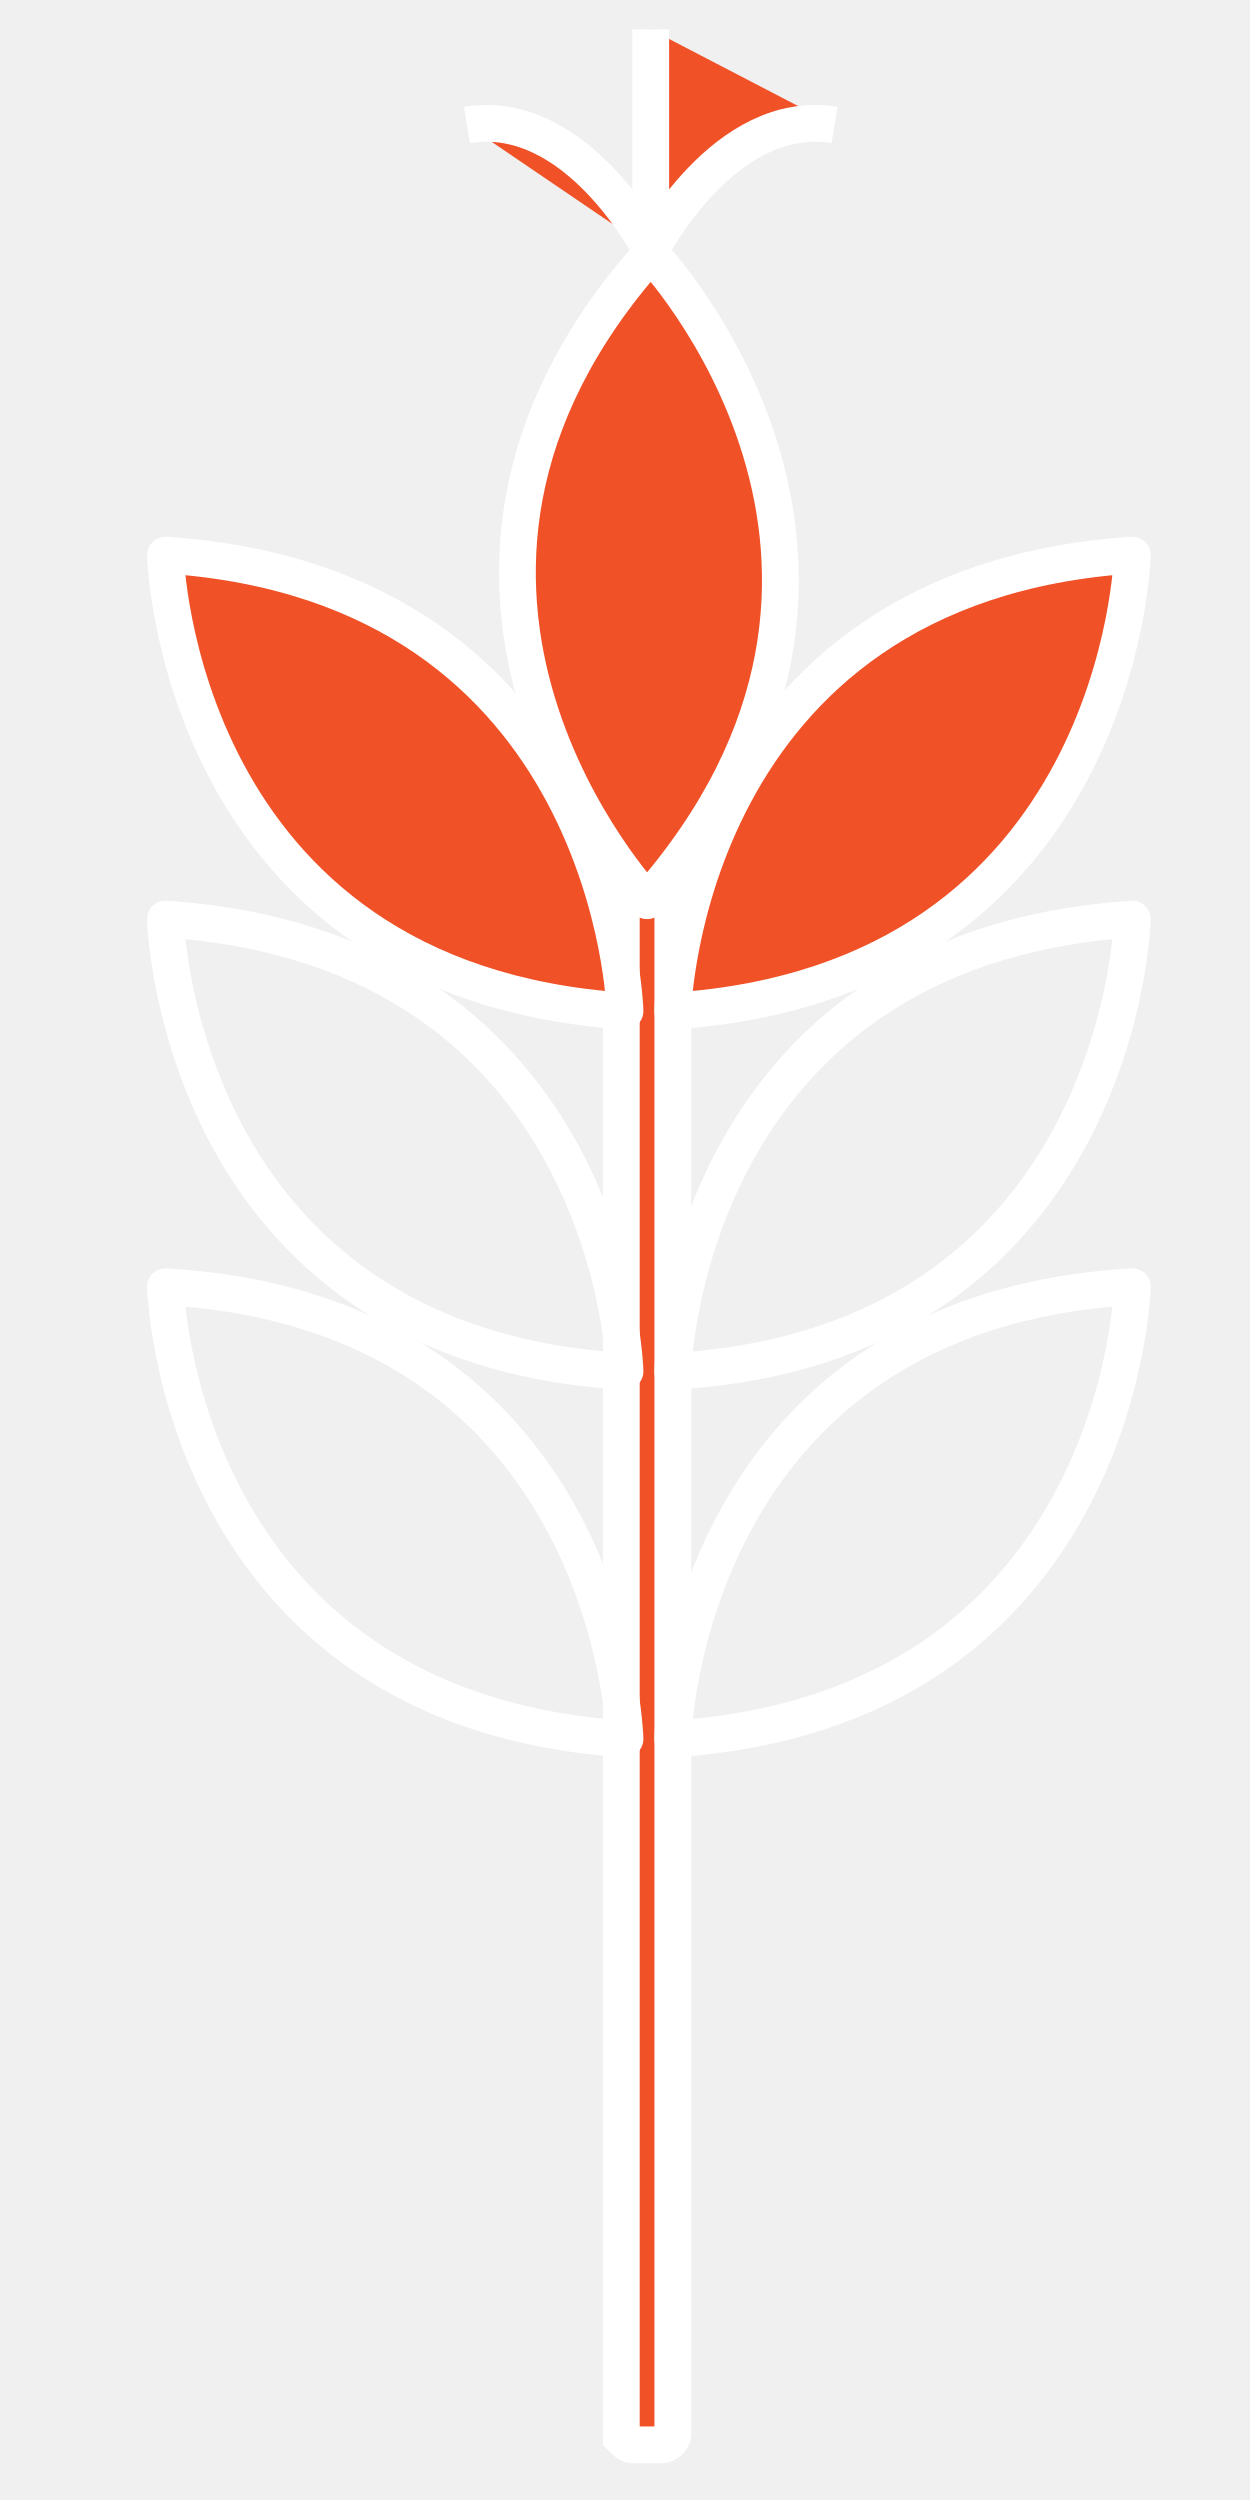
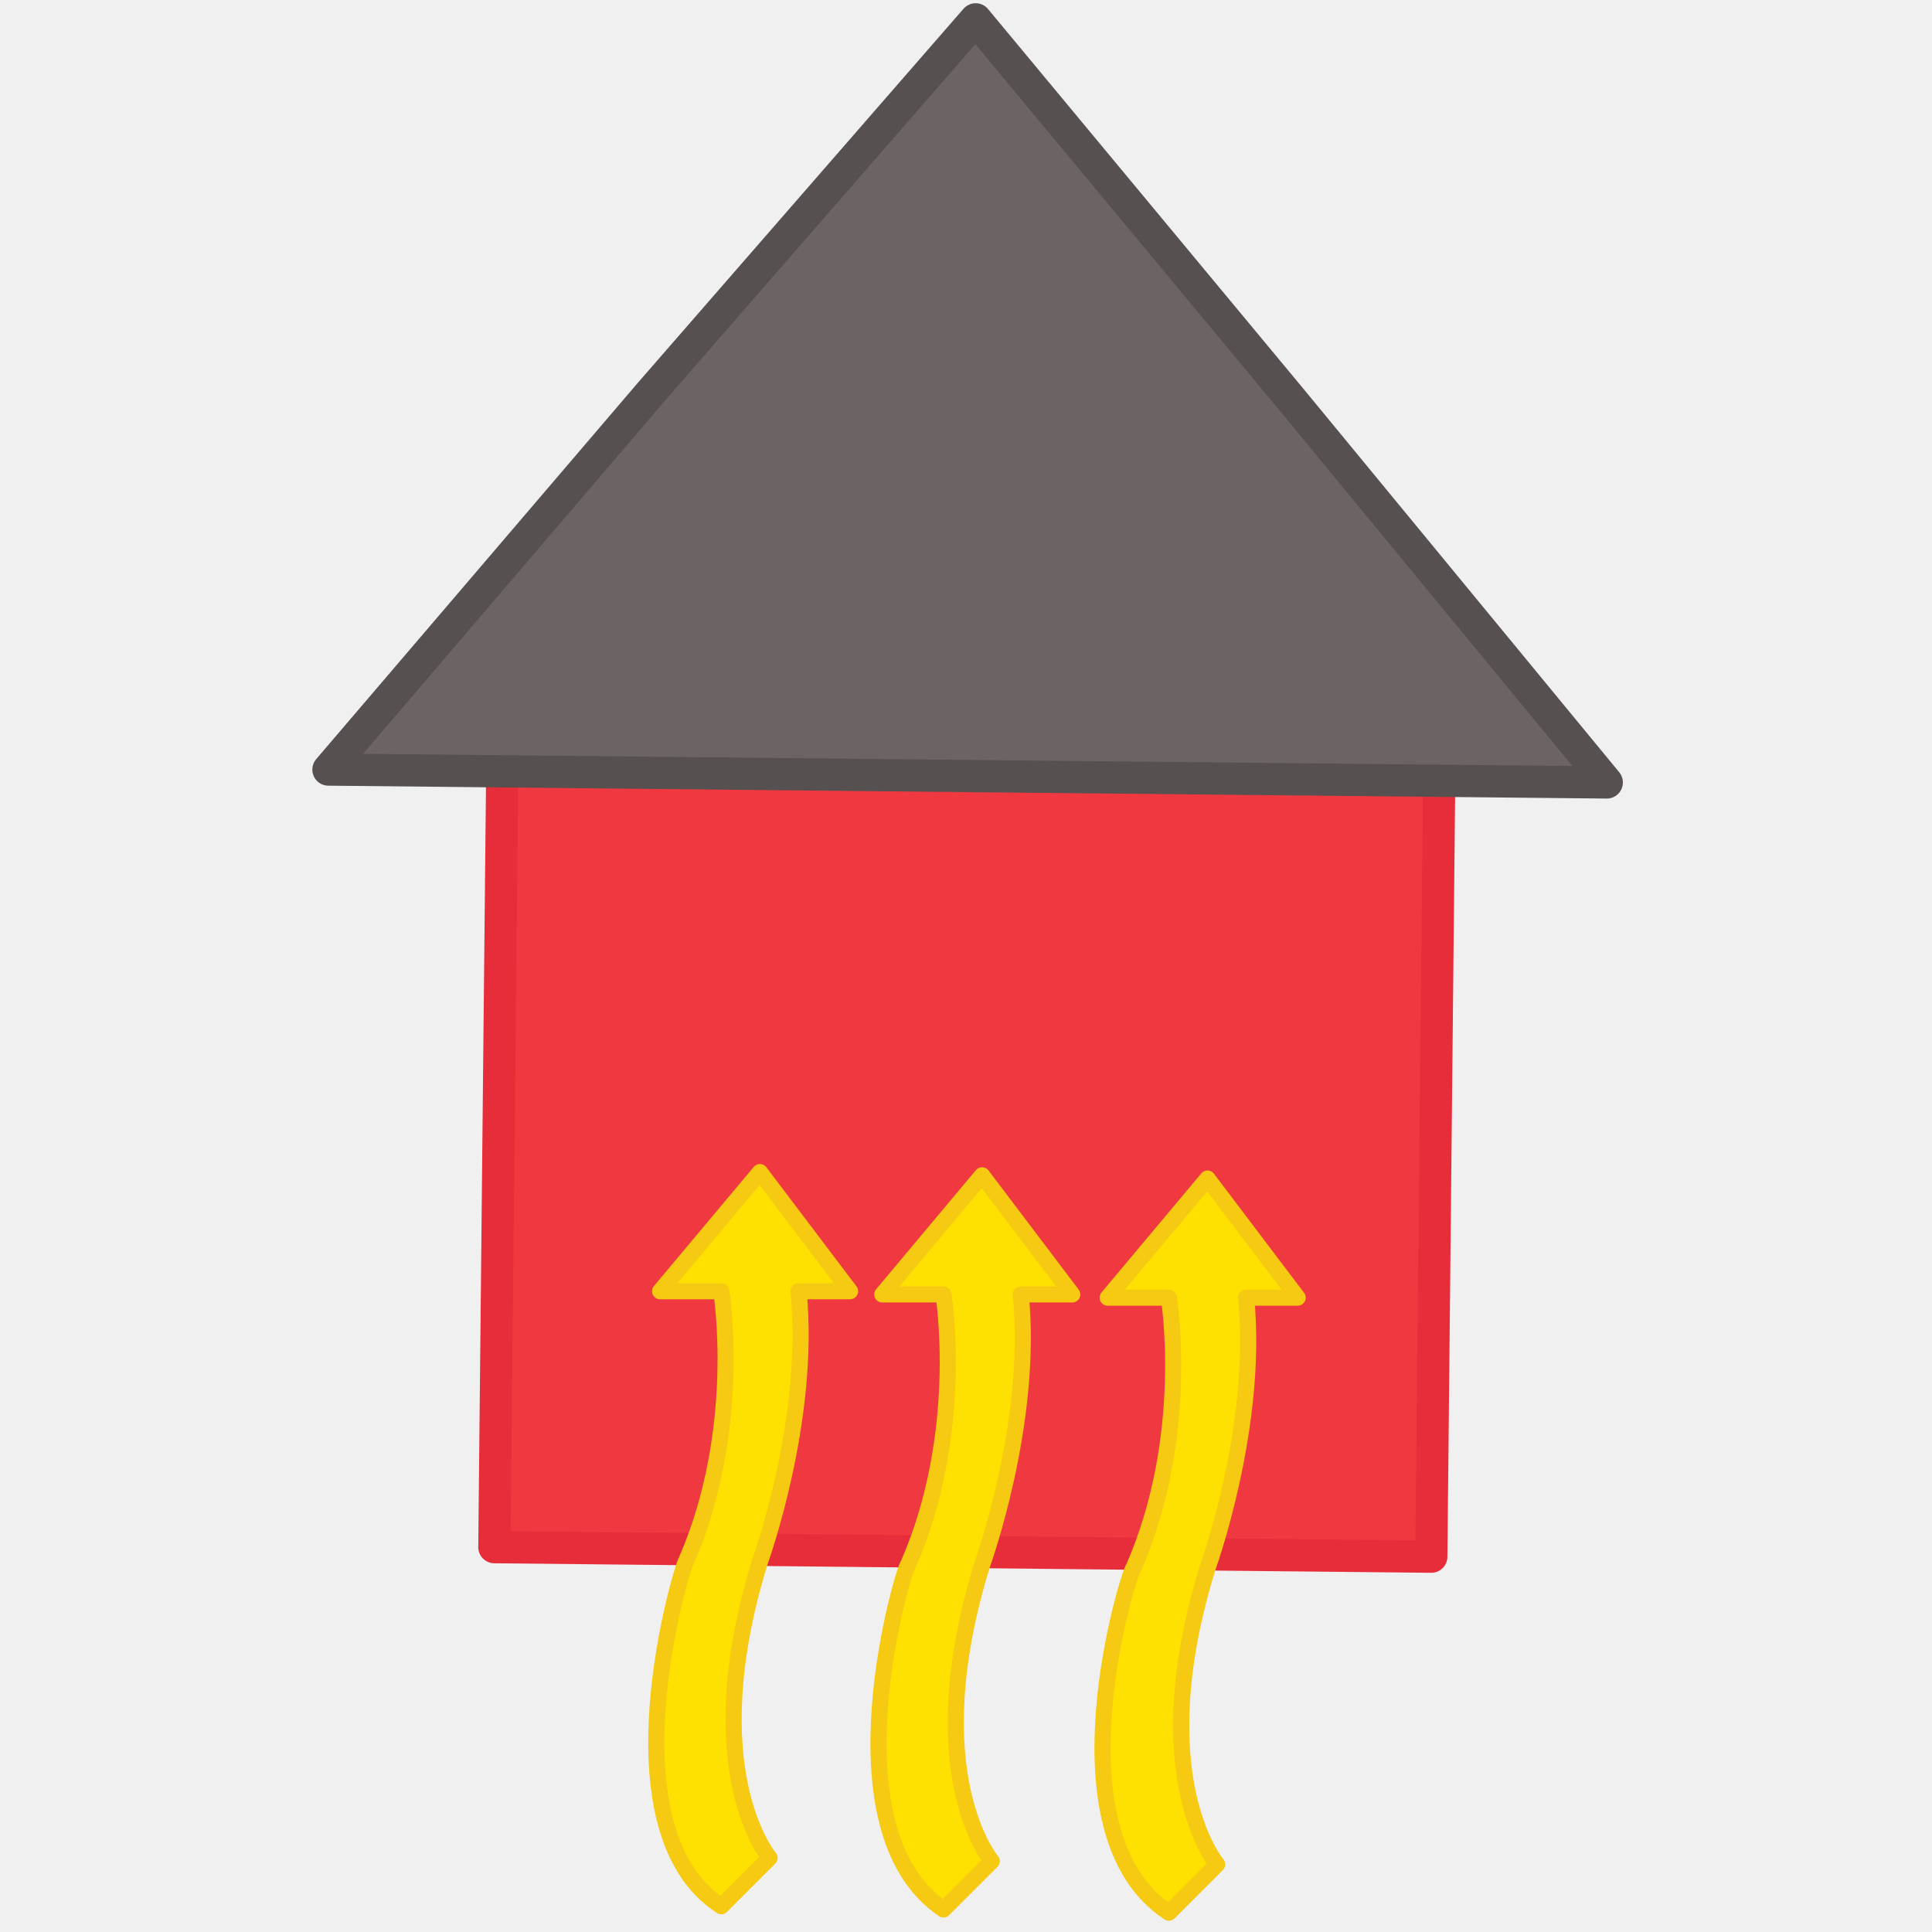
- <svg xmlns="http://www.w3.org/2000/svg" version="1.1" id="Layer_1" x="0px" y="0px" viewBox="0 0 34 68" style="enable-background:new 0 0 34 68;" xml:space="preserve">
+ <svg xmlns="http://www.w3.org/2000/svg" version="1.1" id="Layer_1" x="0px" y="0px" viewBox="0 0 60 60" style="enable-background:new 0 0 60 60;" xml:space="preserve">
  <style type="text/css">
- 	.st0{fill:#F05127;stroke:#FFFFFF;stroke-miterlimit:10;}
- 	.st1{fill:none;stroke:#FFFFFF;stroke-linecap:round;stroke-linejoin:round;stroke-miterlimit:10;}
- 	.st2{fill:#F05127;stroke:#FFFFFF;stroke-linecap:round;stroke-linejoin:round;stroke-miterlimit:10;}
+ 	.st0{fill:none;stroke:#000000;stroke-linejoin:round;stroke-miterlimit:10;}
+ 	.st1{fill:#EF3840;stroke:#E72D3A;stroke-linecap:round;stroke-linejoin:round;stroke-miterlimit:10;}
+ 	.st2{fill:#6C6365;stroke:#575050;stroke-linecap:round;stroke-linejoin:round;stroke-miterlimit:10;}
+ 	.st3{fill:#FEE100;stroke:#F6C912;stroke-width:0.5;stroke-linecap:round;stroke-linejoin:round;stroke-miterlimit:10;}
</style>
-   <g>
-     <path class="st0" d="M17.2,66.5h0.8c0.1,0,0.3-0.1,0.3-0.3V23.8c0-0.1-0.1-0.3-0.3-0.3h-0.8c-0.1,0-0.3,0.1-0.3,0.3v42.5   C17,66.4,17.1,66.5,17.2,66.5z" />
-     <path class="st1" d="M18.3,37.3C30.5,36.6,30.8,25,30.8,25C18.6,25.8,18.3,37.3,18.3,37.3z" />
-     <path class="st1" d="M17,37.3C4.8,36.6,4.5,25,4.5,25C16.7,25.8,17,37.3,17,37.3z" />
-     <path class="st1" d="M18.3,47.3C30.5,46.5,30.8,35,30.8,35C18.6,35.7,18.3,47.3,18.3,47.3z" />
-     <path class="st1" d="M17,47.3C4.8,46.5,4.5,35,4.5,35C16.7,35.7,17,47.3,17,47.3z" />
-     <path class="st0" d="M17.7,6.8c0,0-2-3.9-5-3.4" />
-     <path class="st0" d="M22.7,3.4c-3-0.5-5,3.4-5,3.4V0.8" />
-     <path class="st2" d="M17.6,24.5c8.1-9.2,0.1-17.6,0.1-17.6C9.6,16,17.6,24.5,17.6,24.5z" />
-     <path class="st2" d="M18.3,27.5c12.2-0.8,12.5-12.4,12.5-12.4C18.6,15.9,18.3,27.5,18.3,27.5z" />
-     <path class="st2" d="M17,27.5C4.8,26.7,4.5,15.1,4.5,15.1C16.7,15.9,17,27.5,17,27.5z" />
-   </g>
+   <polygon class="st0" points="91,127.9 125.2,127.9 125.2,89.1 115,89.1 111.7,80.6 117.8,78 112.2,73.5 114.6,72.6 109.6,68.2   111.4,66.9 103.4,59.5 102.3,70.6 103.9,70 103,76.8 105.4,76.1 103.7,83.7 109.9,81.4 112.9,89.1 96,89.1 83.5,94.6 105.3,102.8   78.3,111.7 111.2,119.1 " />
+   <rect x="15.5" y="19.1" transform="matrix(0.9999 1.013873e-02 -1.013873e-02 0.9999 0.3433 -0.3032)" class="st1" width="29.1" height="29.1" />
+   <polygon class="st2" points="30.3,0.6 40.1,12.4 49.9,24.3 30,24.1 10.2,23.9 20.2,12.2 " />
+   <path class="st3" d="M22.4,59.2l1.5-1.5c0,0-2.3-2.7-0.3-9.2c0,0,1.6-4.4,1.2-8.4h1.6l-2.8-3.7l-3.1,3.7h1.9c0,0,0.7,4.3-1.1,8.4  C21.2,48.6,18.7,56.8,22.4,59.2z" />
+   <path class="st3" d="M29.3,59.3l1.5-1.5c0,0-2.3-2.7-0.3-9.2c0,0,1.6-4.4,1.2-8.4h1.6l-2.8-3.7l-3.1,3.7h1.9c0,0,0.7,4.3-1.1,8.4  C28.1,48.6,25.6,56.8,29.3,59.3z" />
+   <path class="st3" d="M36.3,59.4l1.5-1.5c0,0-2.3-2.7-0.3-9.2c0,0,1.6-4.4,1.2-8.4h1.6l-2.8-3.7l-3.1,3.7h1.9c0,0,0.7,4.3-1.1,8.4  C35.1,48.7,32.5,56.9,36.3,59.4z" />
</svg>
